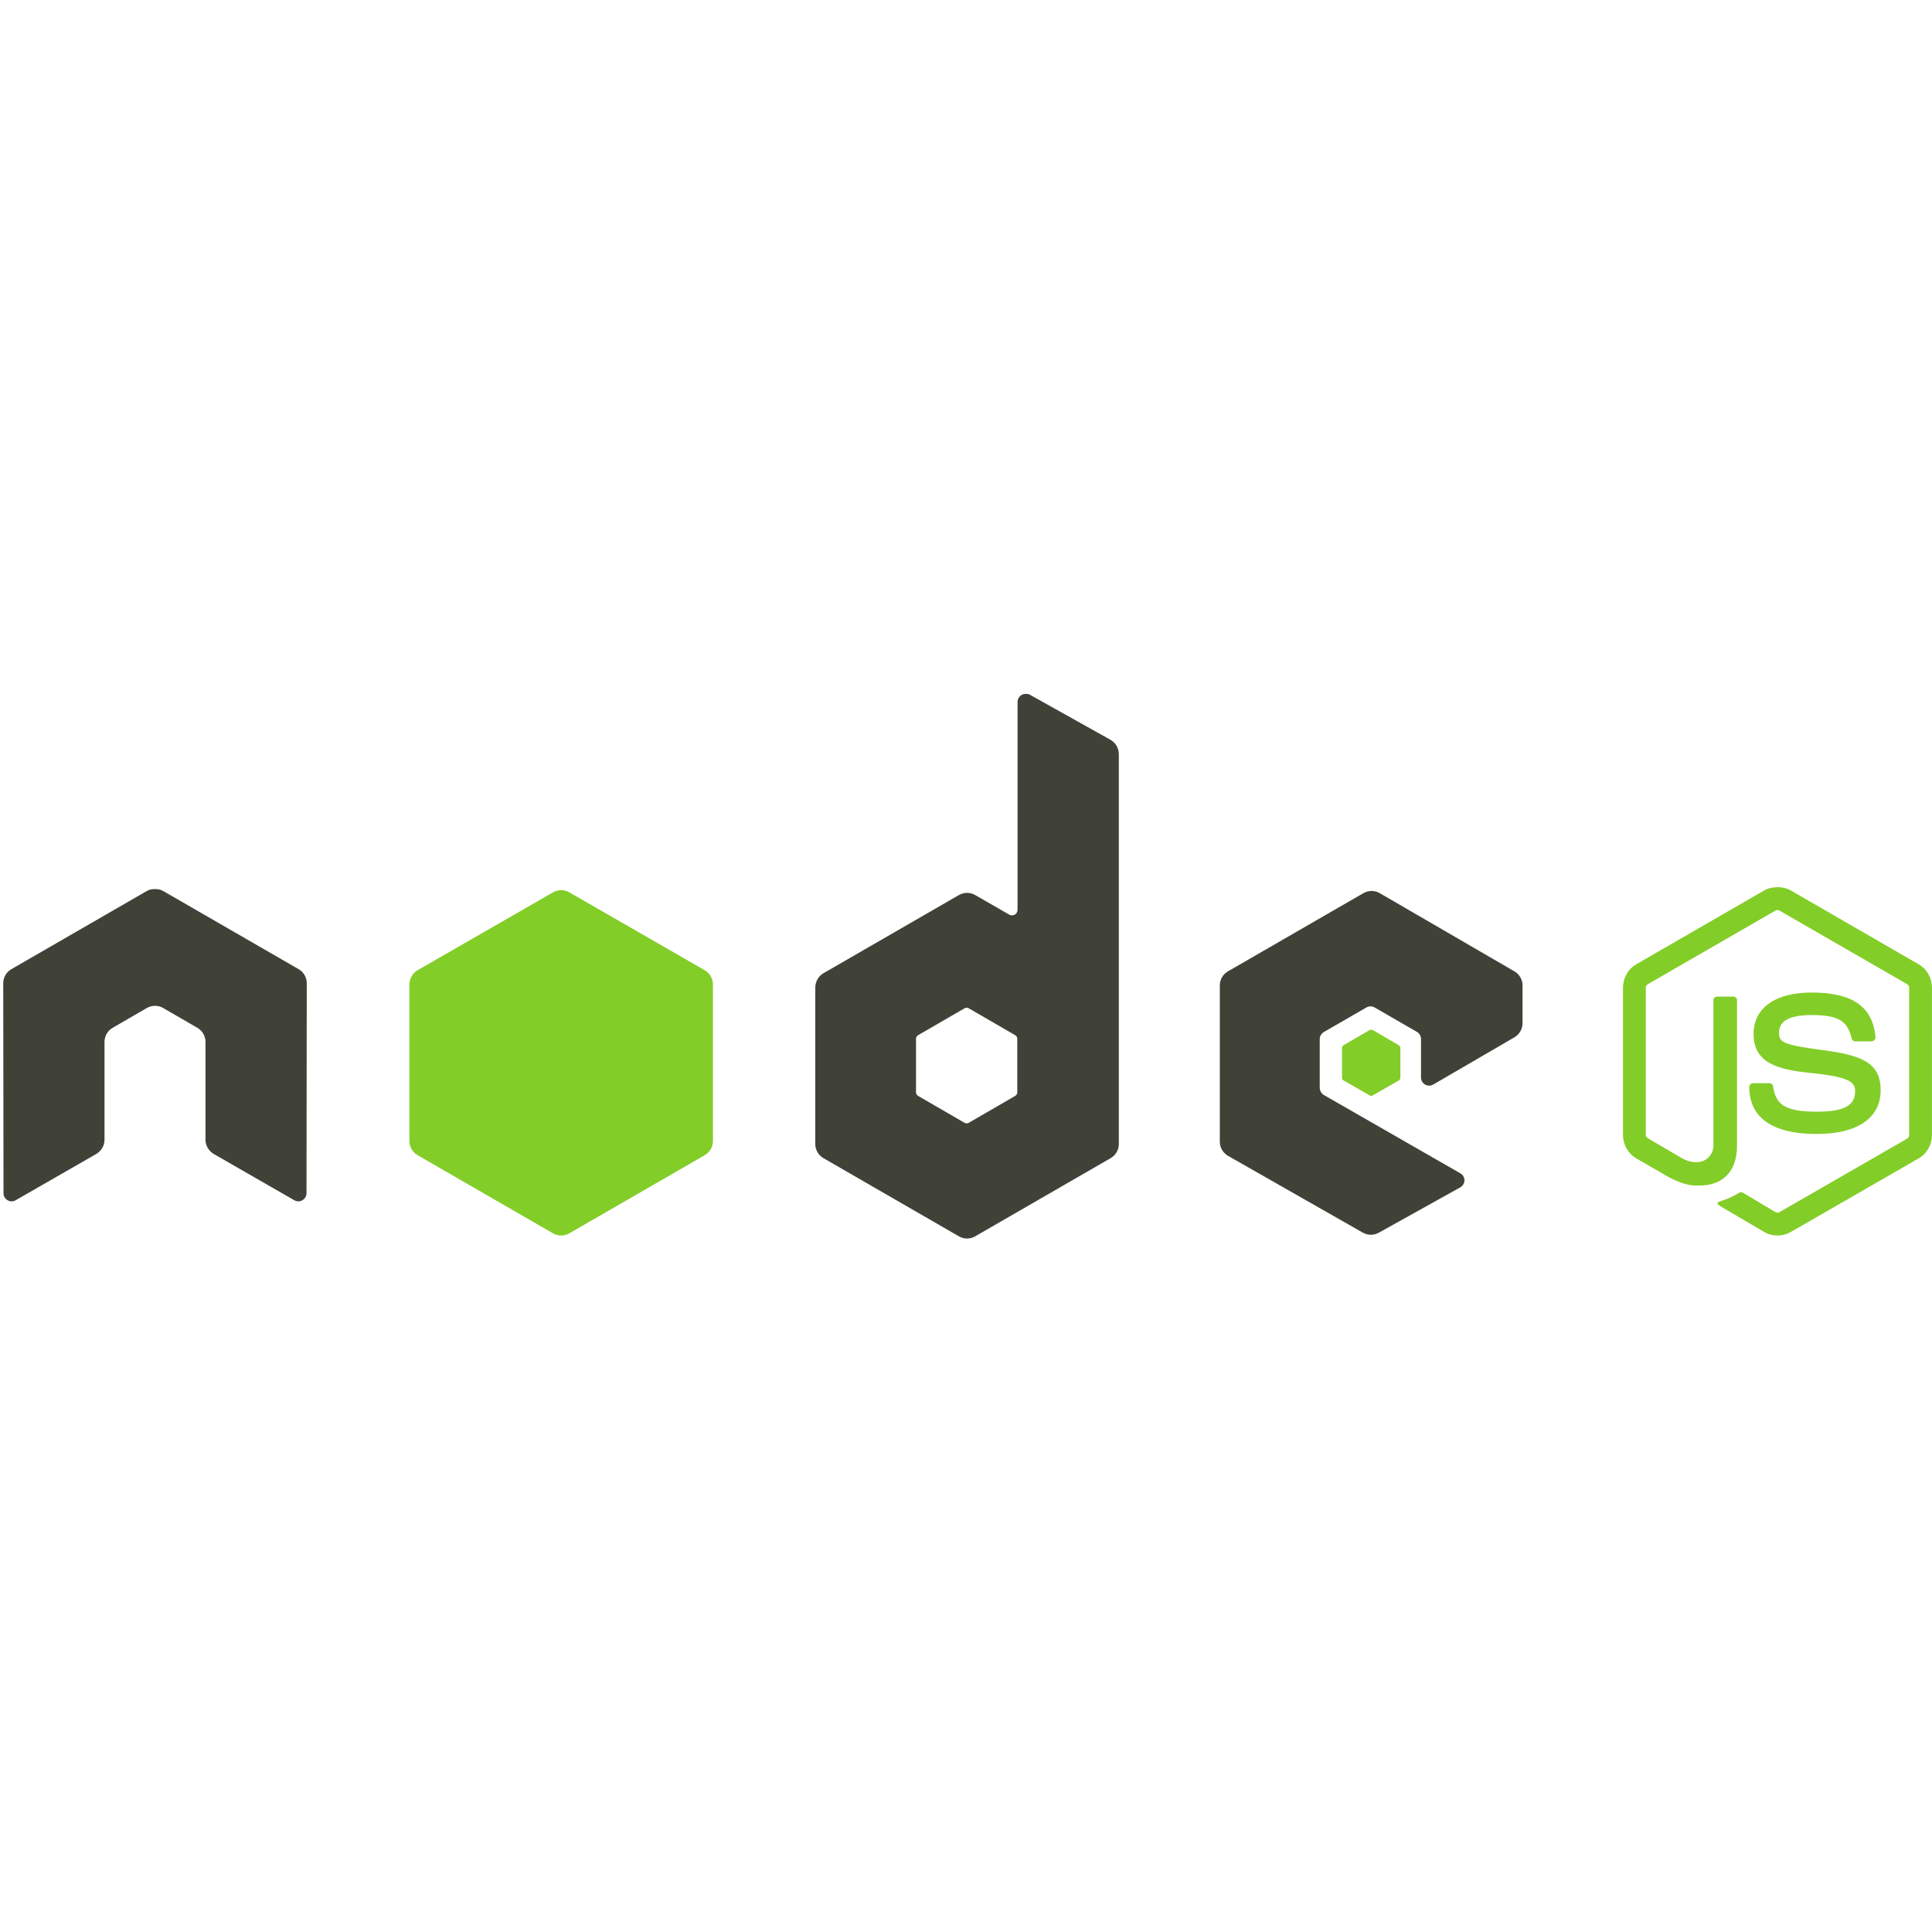
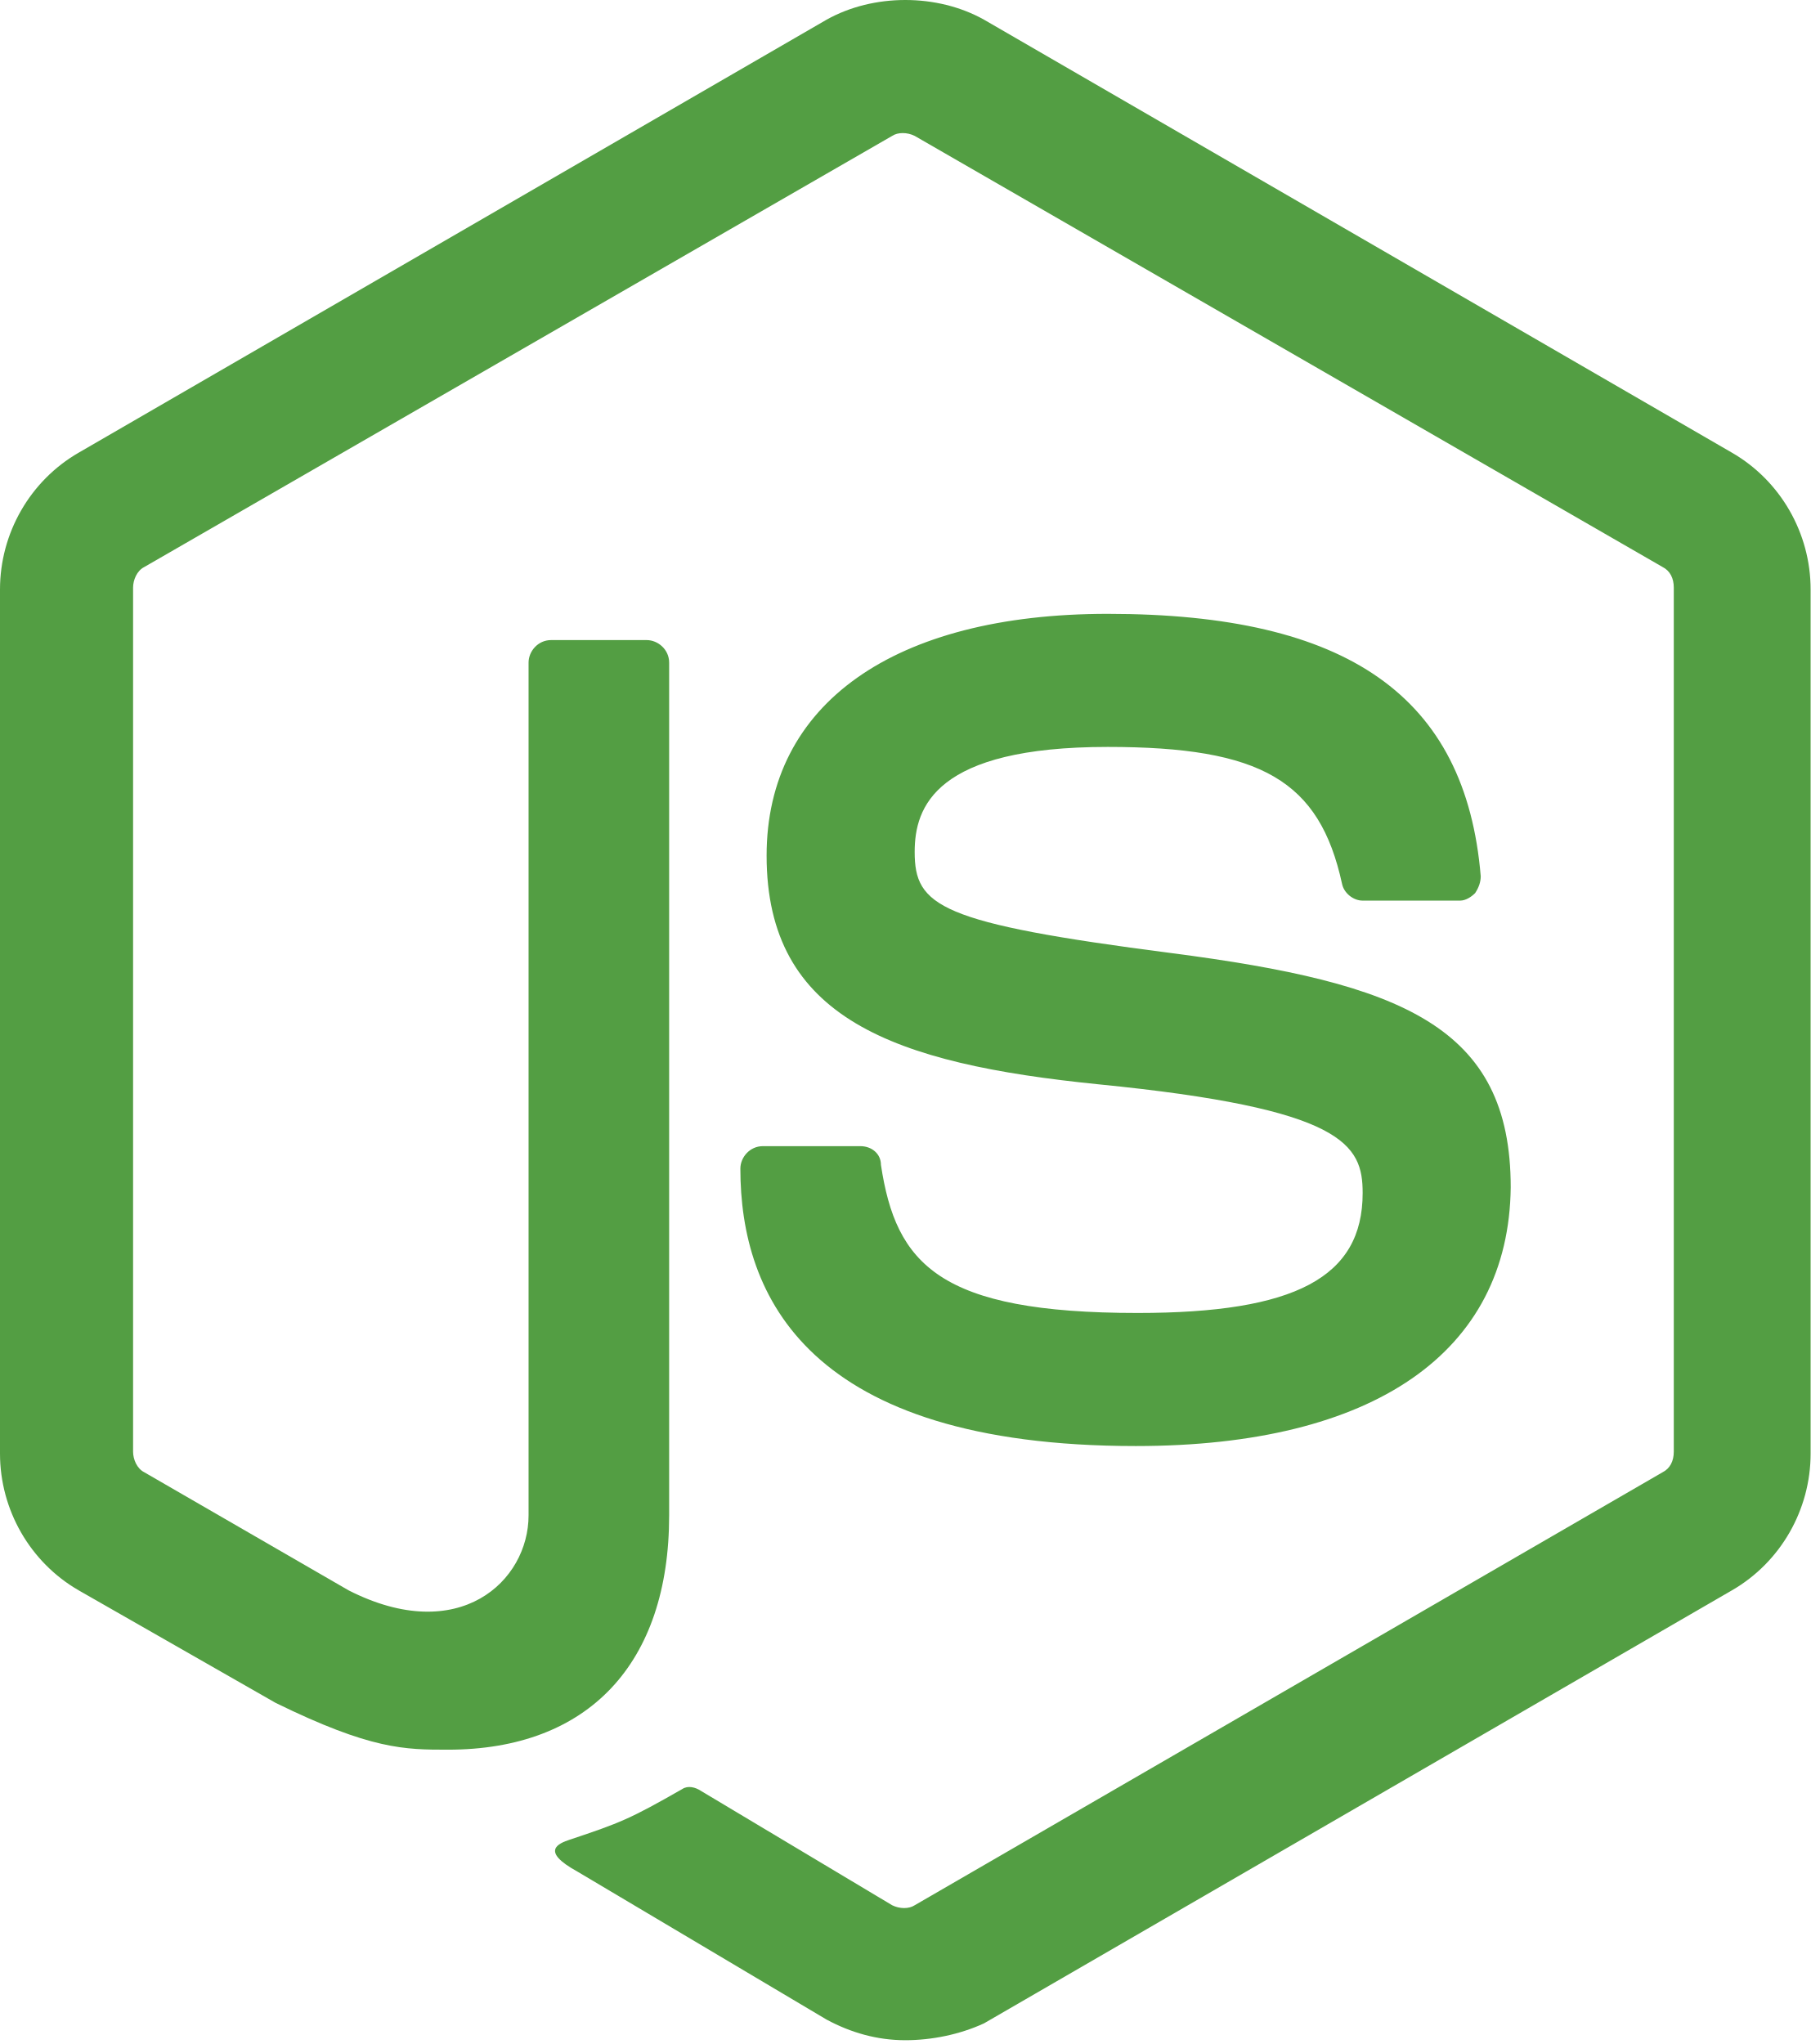
- <svg xmlns="http://www.w3.org/2000/svg" width="800px" height="800px" viewBox="0 -183.5 512 512" preserveAspectRatio="xMinYMin meet">
-   <g fill="#83CD29">
-     <path d="M471.05 51.611c-1.244 0-2.454.257-3.525.863l-33.888 19.57c-2.193 1.264-3.526 3.65-3.526 6.189v39.069c0 2.537 1.333 4.92 3.526 6.187l8.85 5.109c4.3 2.119 5.885 2.086 7.842 2.086 6.366 0 10.001-3.863 10.001-10.576V81.542c0-.545-.472-.935-1.007-.935h-4.245c-.544 0-1.007.39-1.007.935v38.566c0 2.975-3.1 5.968-8.13 3.453l-9.21-5.396c-.326-.177-.576-.49-.576-.863v-39.07c0-.37.247-.747.576-.935L470.547 57.8a.998.998 0 0 1 1.007 0l33.817 19.498c.322.194.576.553.576.936v39.069c0 .373-.188.755-.504.935l-33.889 19.498c-.29.173-.69.173-1.007 0l-8.706-5.18a.905.905 0 0 0-.863 0c-2.403 1.362-2.855 1.52-5.109 2.302-.555.194-1.398.495.288 1.44l11.368 6.69a6.995 6.995 0 0 0 3.526.936 6.949 6.949 0 0 0 3.525-.935l33.889-19.499c2.193-1.275 3.525-3.65 3.525-6.187v-39.07c0-2.538-1.332-4.92-3.525-6.187l-33.889-19.57c-1.062-.607-2.28-.864-3.525-.864z" />
-     <path d="M480.116 79.528c-9.65 0-15.397 4.107-15.397 10.937 0 7.408 5.704 9.444 14.966 10.36 11.08 1.085 11.943 2.712 11.943 4.893 0 3.783-3.016 5.396-10.144 5.396-8.957 0-10.925-2.236-11.584-6.691-.078-.478-.447-.864-.936-.864h-4.389c-.54 0-1.007.466-1.007 1.008 0 5.703 3.102 12.447 17.916 12.447 10.723 0 16.908-4.209 16.908-11.584 0-7.31-4.996-9.273-15.398-10.648-10.51-1.391-11.512-2.072-11.512-4.533 0-2.032.85-4.75 8.634-4.75 6.954 0 9.524 1.5 10.577 6.189.092.44.48.791.935.791h4.39c.27 0 .532-.166.719-.36.184-.207.314-.44.288-.719-.68-8.074-6.064-11.872-16.909-11.872z" />
+ <svg xmlns="http://www.w3.org/2000/svg" width="256px" height="289px" viewBox="0 0 256 289" version="1.1" preserveAspectRatio="xMidYMid">
+   <g>
+     <path d="M128,288.464 C124.025,288.464 120.315,287.404 116.87,285.549 L81.623,264.613 C76.323,261.698 78.973,260.638 80.563,260.108 C87.718,257.723 89.043,257.193 96.464,252.952 C97.259,252.422 98.319,252.687 99.114,253.217 L126.145,269.383 C127.205,269.913 128.53,269.913 129.325,269.383 L235.064,208.166 C236.124,207.636 236.654,206.576 236.654,205.251 L236.654,83.081 C236.654,81.756 236.124,80.696 235.064,80.166 L129.325,19.213 C128.265,18.683 126.94,18.683 126.145,19.213 L20.406,80.166 C19.346,80.696 18.816,82.021 18.816,83.081 L18.816,205.251 C18.816,206.311 19.346,207.636 20.406,208.166 L49.292,224.861 C64.928,232.812 74.733,223.536 74.733,214.261 L74.733,93.681 C74.733,92.091 76.058,90.501 77.913,90.501 L91.429,90.501 C93.019,90.501 94.609,91.826 94.609,93.681 L94.609,214.261 C94.609,235.197 83.213,247.387 63.337,247.387 C57.242,247.387 52.472,247.387 38.957,240.762 L11.13,224.861 C4.24,220.886 5.68434189e-14,213.466 5.68434189e-14,205.516 L5.68434189e-14,83.346 C5.68434189e-14,75.395 4.24,67.975 11.13,64 L116.87,2.783 C123.495,-0.928 132.505,-0.928 139.13,2.783 L244.87,64 C251.76,67.975 256,75.395 256,83.346 L256,205.516 C256,213.466 251.76,220.886 244.87,224.861 L139.13,286.079 C135.685,287.669 131.71,288.464 128,288.464 L128,288.464 Z M160.596,204.455 C114.219,204.455 104.679,183.255 104.679,165.234 C104.679,163.644 106.004,162.054 107.859,162.054 L121.64,162.054 C123.23,162.054 124.555,163.114 124.555,164.704 C126.675,178.749 132.77,185.64 160.861,185.64 C183.122,185.64 192.663,180.605 192.663,168.679 C192.663,161.789 190.012,156.754 155.296,153.308 C126.41,150.393 108.389,144.033 108.389,120.977 C108.389,99.511 126.41,86.791 156.621,86.791 C190.542,86.791 207.238,98.451 209.358,123.892 C209.358,124.687 209.093,125.482 208.563,126.277 C208.033,126.807 207.238,127.337 206.443,127.337 L192.663,127.337 C191.337,127.337 190.012,126.277 189.747,124.952 C186.567,110.377 178.352,105.607 156.621,105.607 C132.24,105.607 129.325,114.087 129.325,120.447 C129.325,128.133 132.77,130.518 165.631,134.758 C198.228,138.998 213.598,145.093 213.598,167.884 C213.333,191.205 194.253,204.455 160.596,204.455 L160.596,204.455 Z" fill="#539E43" />
  </g>
-   <path d="M271.821.383a2.181 2.181 0 0 0-1.08.287 2.18 2.18 0 0 0-1.079 1.871v55.042c0 .54-.251 1.024-.719 1.295a1.501 1.501 0 0 1-1.511 0l-8.994-5.18a4.31 4.31 0 0 0-4.317 0l-35.903 20.721c-1.342.775-2.158 2.264-2.158 3.814v41.443c0 1.548.817 2.966 2.158 3.741l35.903 20.722a4.3 4.3 0 0 0 4.317 0l35.903-20.722a4.308 4.308 0 0 0 2.159-3.741V16.356a4.386 4.386 0 0 0-2.23-3.814L272.9.598c-.335-.187-.707-.22-1.079-.215zM40.861 52.115c-.684.027-1.328.147-1.942.503L3.015 73.34a4.3 4.3 0 0 0-2.158 3.741L.929 132.7c0 .773.399 1.492 1.079 1.87a2.096 2.096 0 0 0 2.159 0l21.297-12.231c1.349-.802 2.23-2.196 2.23-3.742V92.623c0-1.55.815-2.972 2.159-3.742l9.065-5.252a4.251 4.251 0 0 1 2.159-.576c.74 0 1.5.185 2.158.576l9.066 5.252a4.296 4.296 0 0 1 2.159 3.742v25.973c0 1.546.89 2.95 2.23 3.742l21.297 12.232a2.096 2.096 0 0 0 2.159 0 2.164 2.164 0 0 0 1.08-1.871l.07-55.618a4.28 4.28 0 0 0-2.158-3.741L43.235 52.618c-.607-.356-1.253-.475-1.942-.503h-.432zm322.624.503c-.75 0-1.485.19-2.158.576l-35.903 20.722a4.306 4.306 0 0 0-2.159 3.741V119.1c0 1.559.878 2.971 2.23 3.742l35.616 20.29c1.315.75 2.921.807 4.245.07l21.585-12.015c.685-.38 1.148-1.09 1.151-1.87a2.126 2.126 0 0 0-1.079-1.871l-36.119-20.722c-.676-.386-1.151-1.167-1.151-1.943v-12.95c0-.775.48-1.485 1.151-1.871l11.224-6.476a2.155 2.155 0 0 1 2.159 0L375.5 89.96a2.152 2.152 0 0 1 1.08 1.87v10.217a2.15 2.15 0 0 0 1.079 1.87c.673.389 1.487.39 2.158 0L401.331 91.4a4.325 4.325 0 0 0 2.159-3.742v-10c0-1.545-.82-2.966-2.159-3.742l-35.687-20.722a4.279 4.279 0 0 0-2.159-.575zm-107.35 30.939c.188 0 .408.046.576.143l12.304 7.123c.334.193.576.55.576.935v14.246c0 .387-.24.743-.576.936l-12.304 7.123a1.088 1.088 0 0 1-1.079 0l-12.303-7.123c-.335-.194-.576-.549-.576-.936V91.758c0-.386.242-.74.576-.935l12.303-7.122a.948.948 0 0 1 .504-.143v-.001z" fill="#404137" />
-   <path d="M148.714 52.402c-.748 0-1.488.19-2.158.576l-35.903 20.65c-1.343.773-2.159 2.265-2.159 3.813v41.443c0 1.55.817 2.966 2.159 3.742l35.903 20.721a4.297 4.297 0 0 0 4.317 0l35.903-20.721a4.308 4.308 0 0 0 2.158-3.742V77.441c0-1.55-.816-3.04-2.158-3.813l-35.903-20.65a4.297 4.297 0 0 0-2.159-.576zM363.413 89.385c-.143 0-.302 0-.431.072l-6.907 4.029a.84.84 0 0 0-.432.72v7.914c0 .298.172.571.432.72l6.907 3.957c.259.15.535.15.791 0l6.907-3.958a.846.846 0 0 0 .432-.719v-7.915a.846.846 0 0 0-.432-.719l-6.907-4.03c-.128-.075-.216-.07-.36-.07z" fill="#83CD29" />
</svg>
